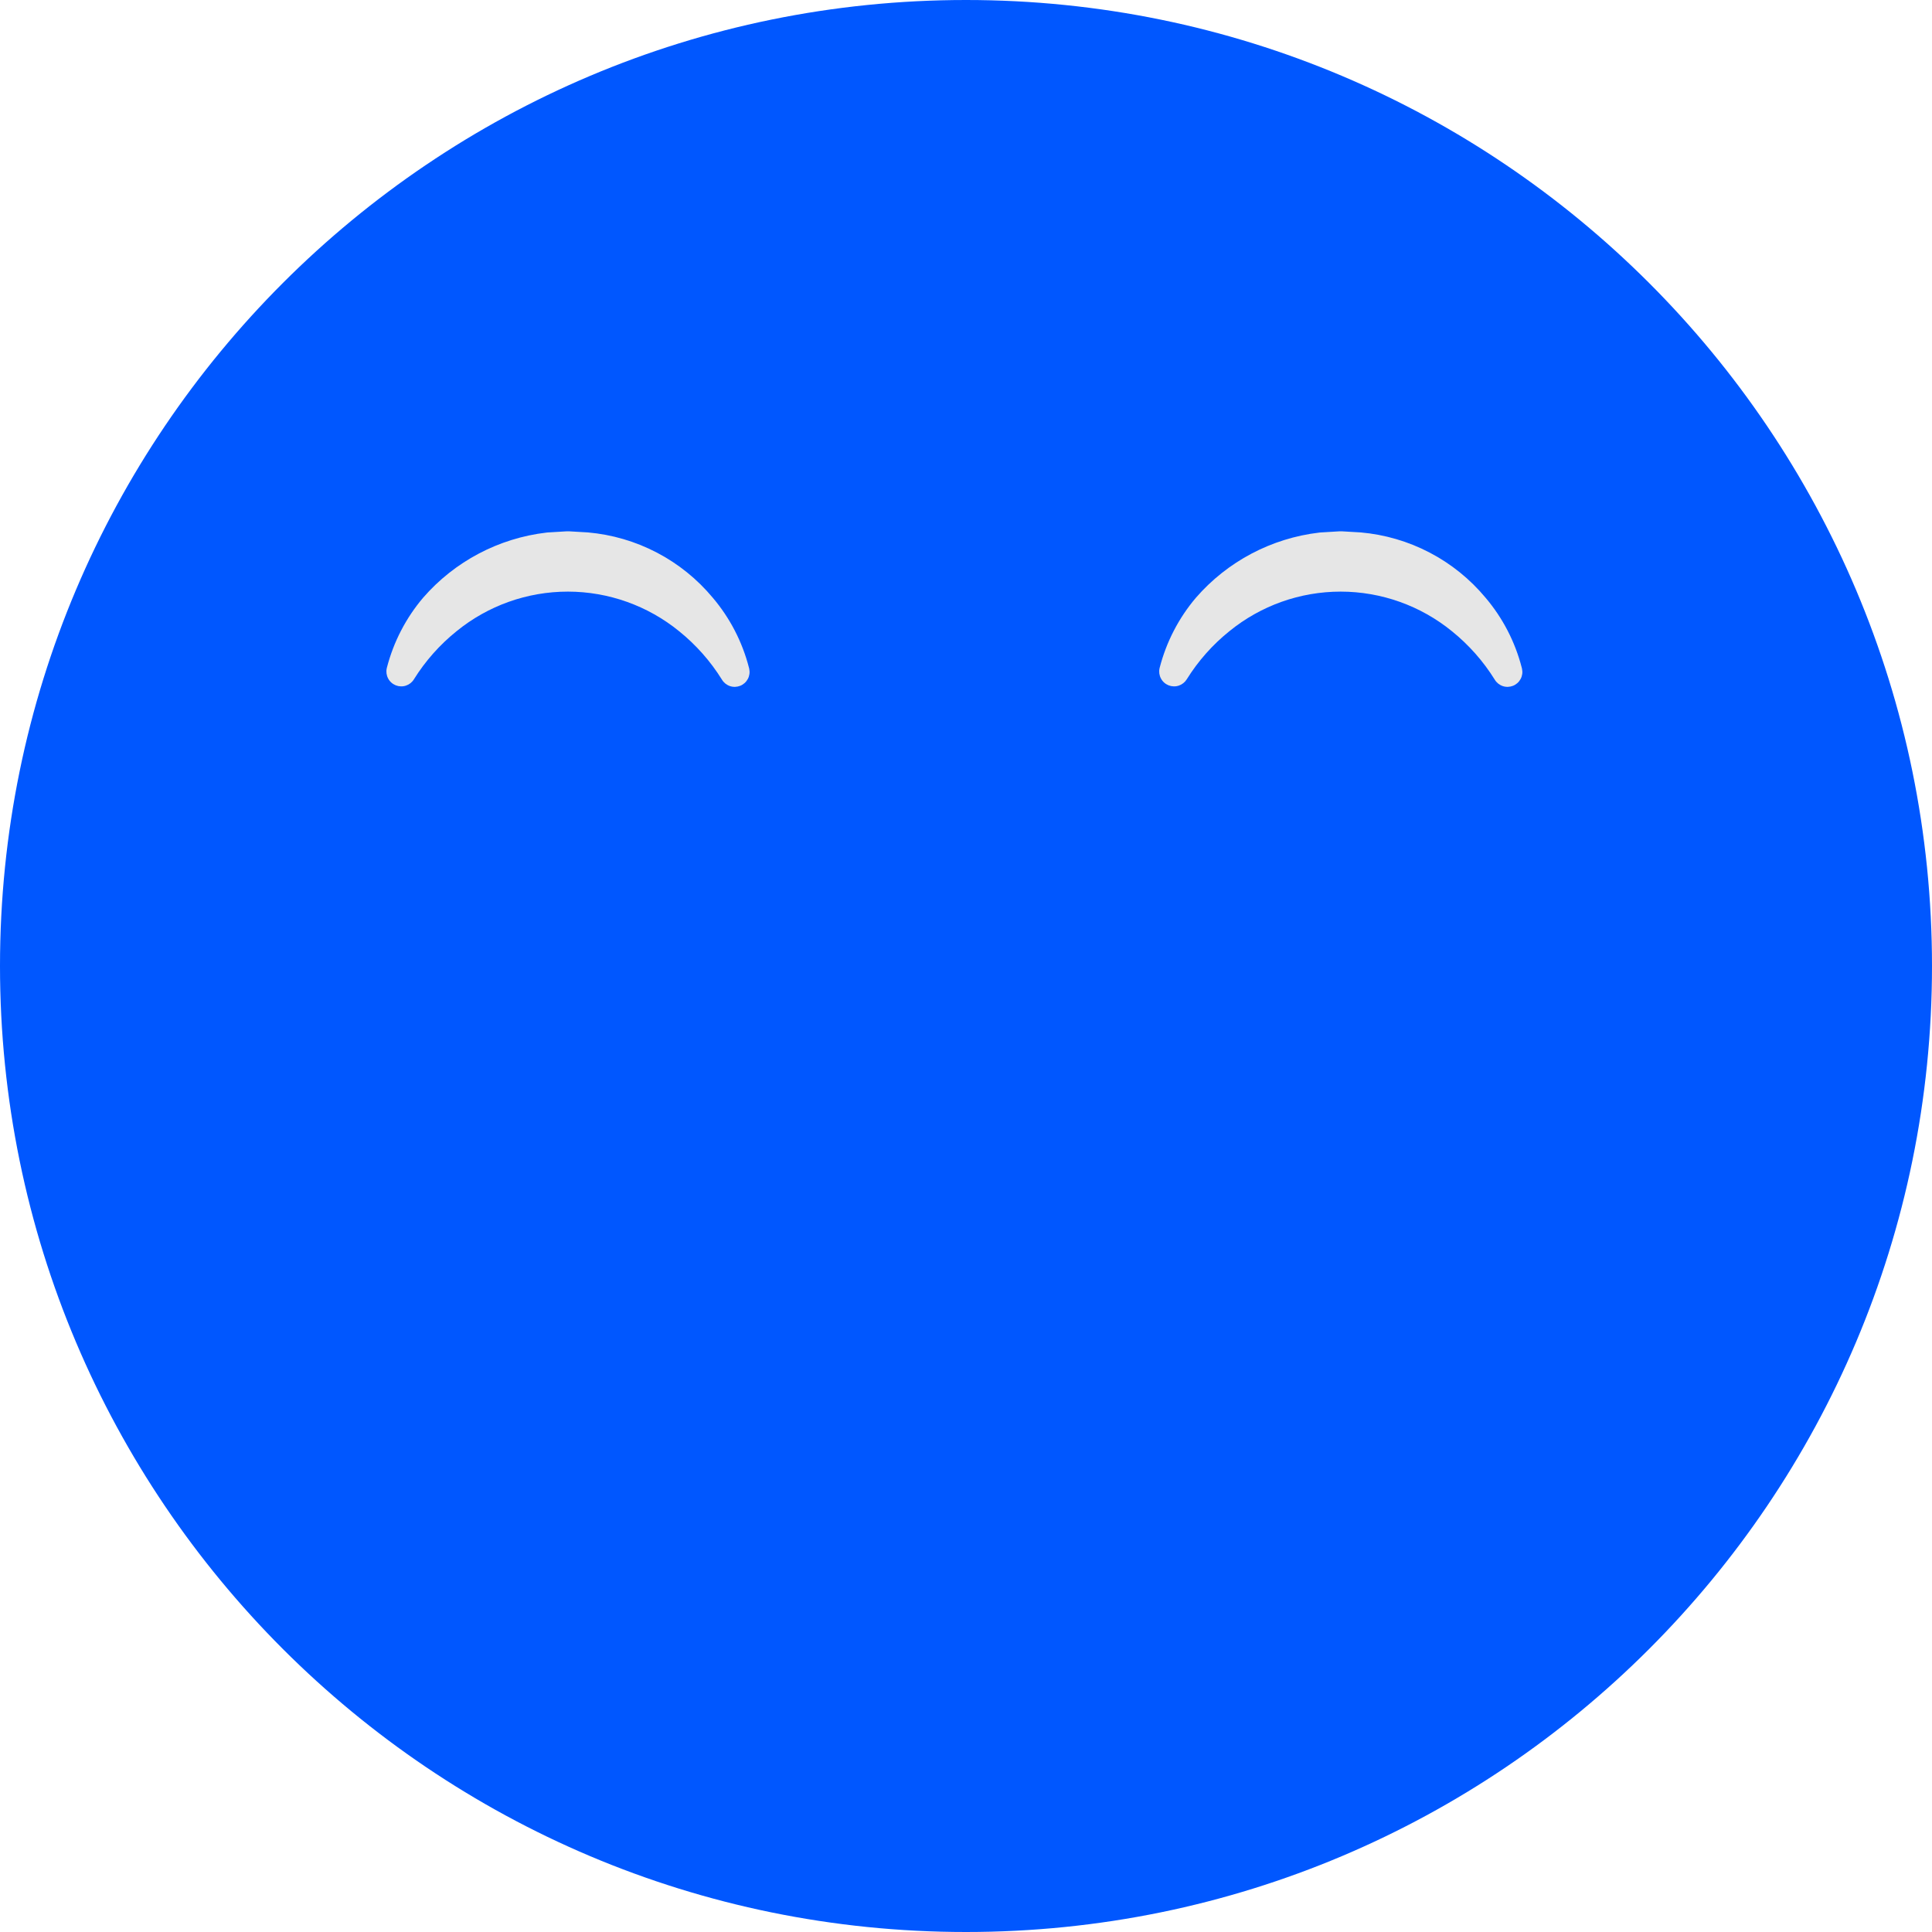
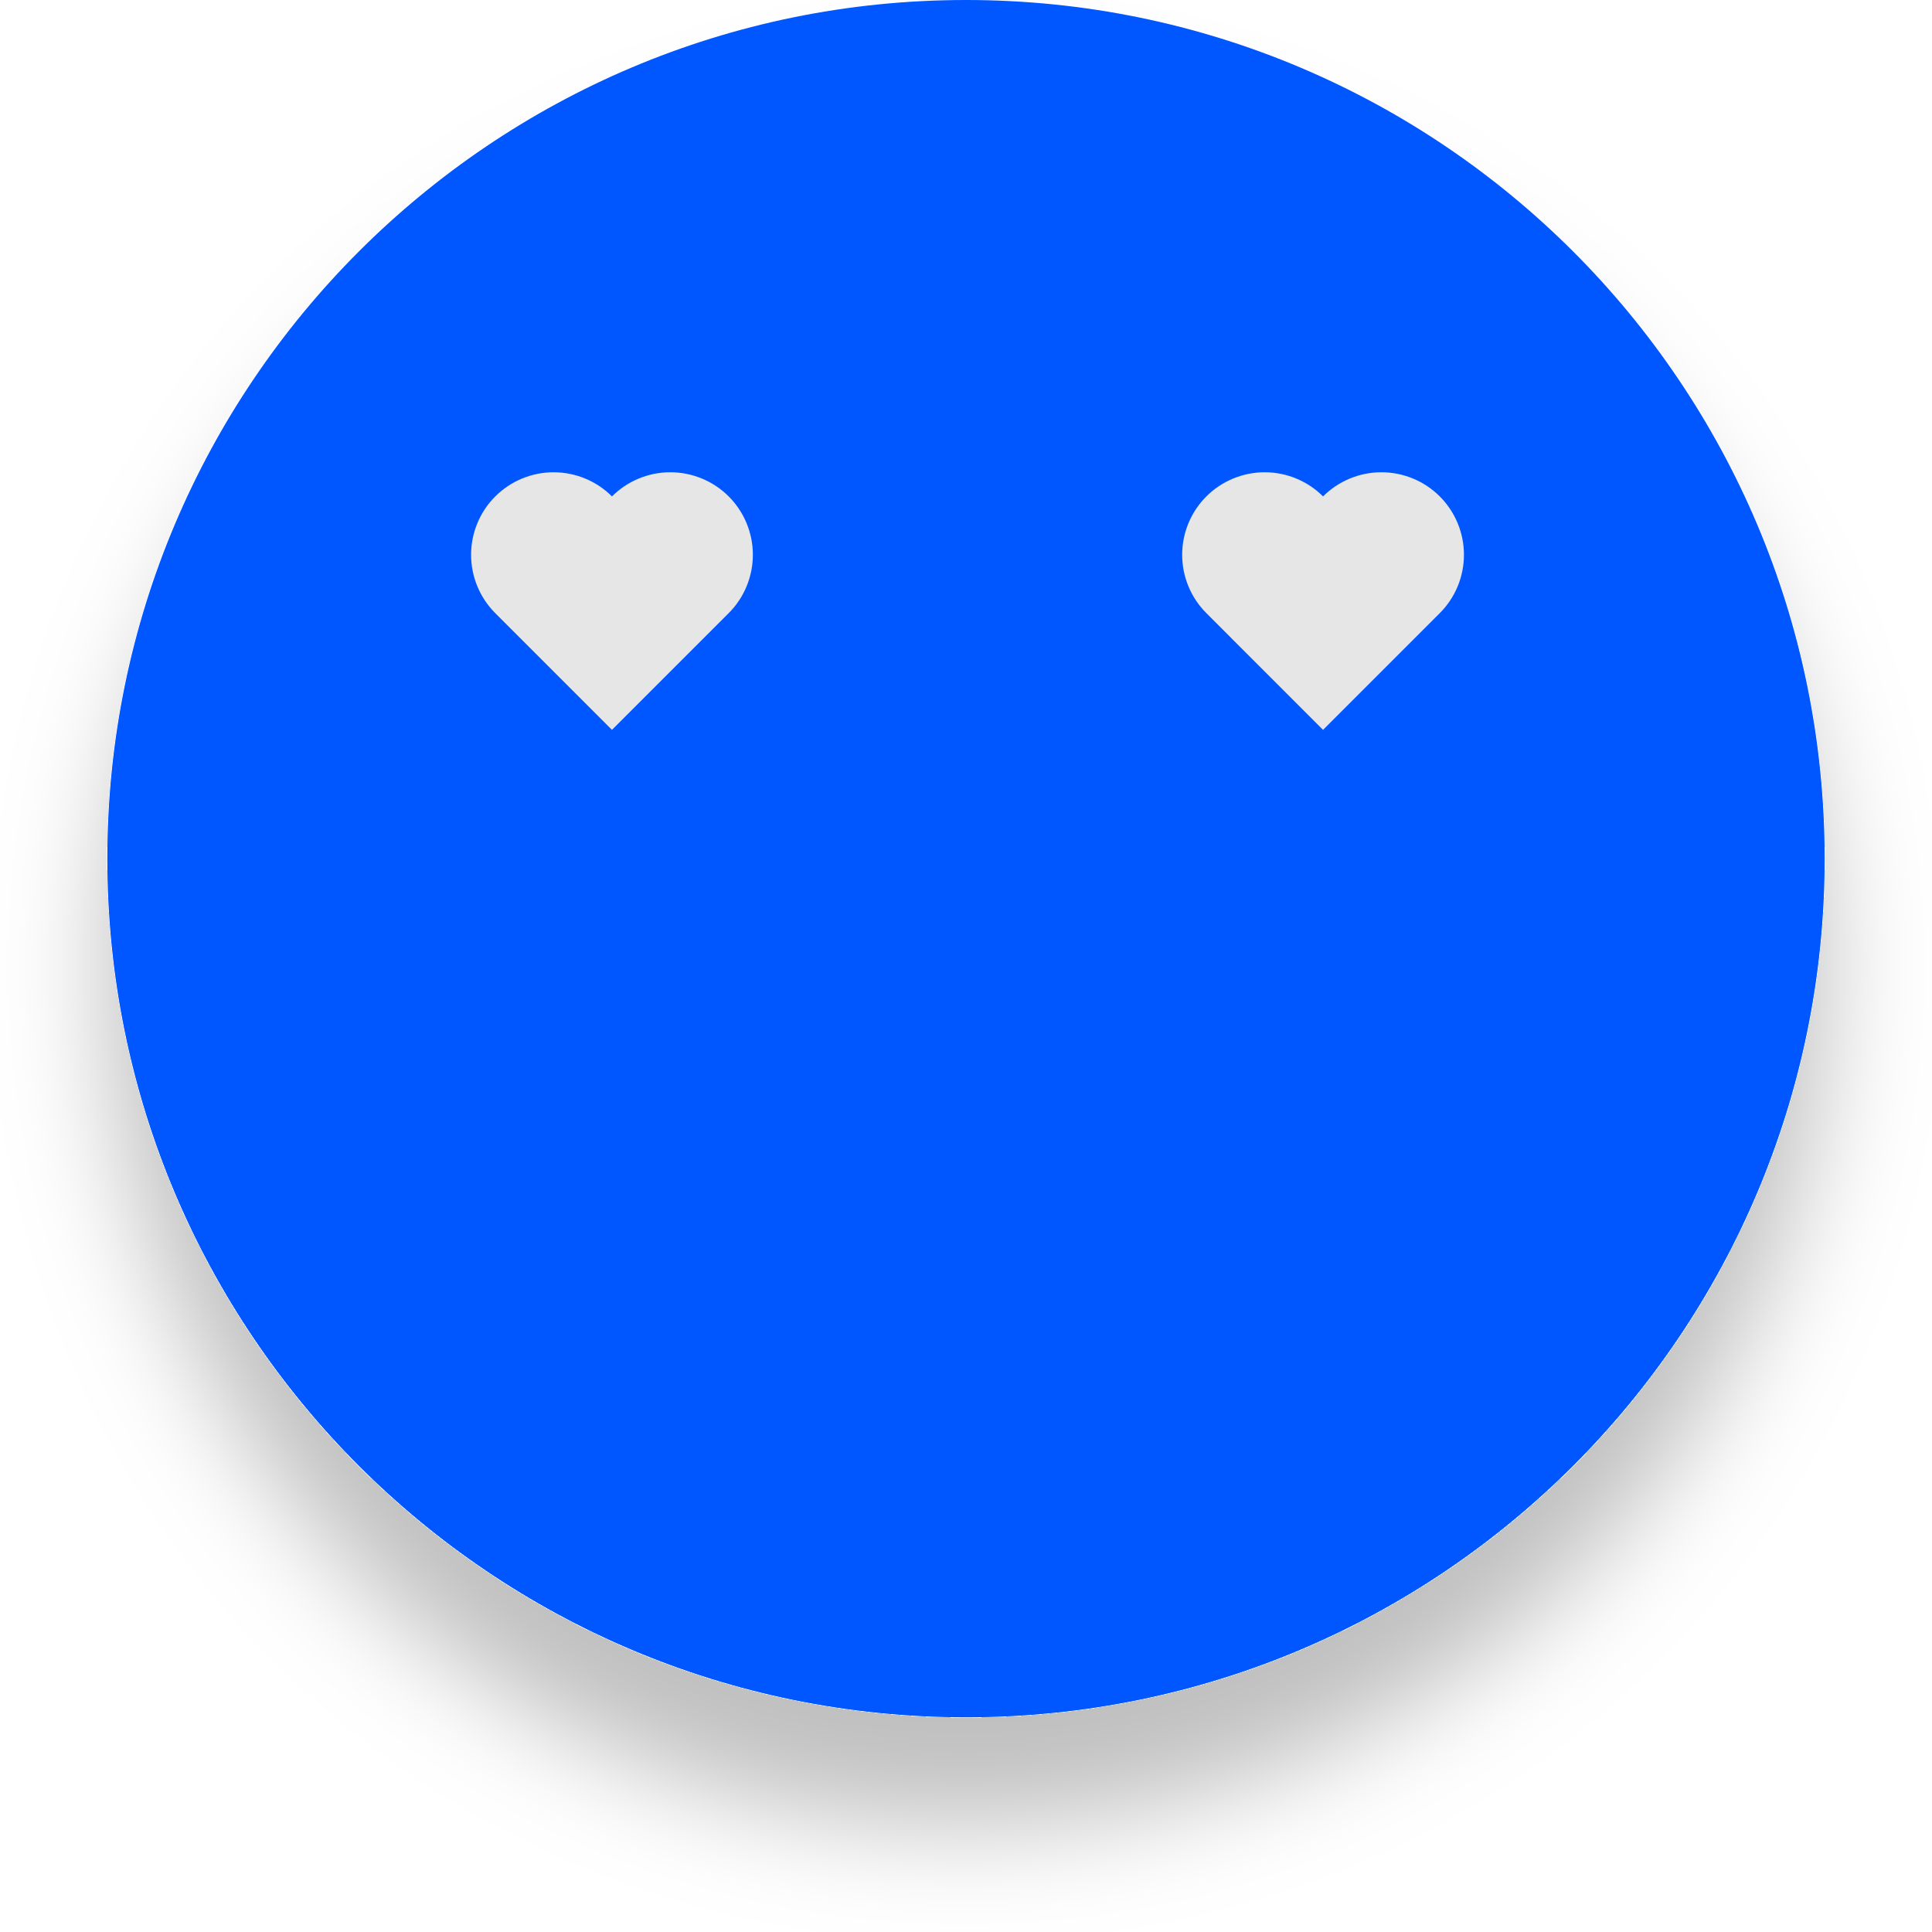
- <svg xmlns="http://www.w3.org/2000/svg" width="64" height="64" viewBox="51 40 64 64" fill="none">
-   <circle cx="83" cy="72" r="32" fill="#0057FF" />
-   <path d="M64.713 62.501C64.653 62.6 64.559 62.675 64.448 62.712C64.338 62.749 64.218 62.745 64.11 62.702C64.002 62.659 63.912 62.579 63.858 62.476C63.803 62.373 63.786 62.254 63.811 62.14L63.817 62.115C64.037 61.264 64.446 60.473 65.015 59.802C66.062 58.597 67.521 57.827 69.106 57.642C69.12 57.64 69.135 57.639 69.149 57.638L69.783 57.6C69.802 57.599 69.822 57.599 69.841 57.6L70.475 57.637C71.272 57.707 72.049 57.934 72.759 58.305C73.469 58.676 74.098 59.184 74.611 59.8C75.18 60.471 75.59 61.262 75.809 62.114L75.819 62.155C75.844 62.269 75.828 62.388 75.773 62.491C75.718 62.594 75.629 62.675 75.52 62.718C75.412 62.761 75.291 62.765 75.181 62.728C75.07 62.69 74.976 62.615 74.916 62.515C74.537 61.905 74.058 61.363 73.499 60.912C72.457 60.063 71.155 59.599 69.812 59.598C68.468 59.598 67.165 60.061 66.124 60.91C65.568 61.357 65.091 61.895 64.713 62.501Z" fill="#E6E6E6" />
-   <path d="M90.314 62.501C90.253 62.6 90.159 62.675 90.049 62.712C89.938 62.749 89.818 62.745 89.71 62.702C89.602 62.659 89.512 62.579 89.458 62.476C89.403 62.373 89.386 62.254 89.411 62.14L89.417 62.115C89.637 61.264 90.046 60.473 90.615 59.802C91.662 58.597 93.121 57.827 94.706 57.642C94.72 57.64 94.735 57.639 94.749 57.638L95.383 57.6C95.403 57.599 95.422 57.599 95.441 57.6L96.075 57.637C96.873 57.707 97.649 57.934 98.359 58.305C99.069 58.676 99.698 59.184 100.211 59.8C100.78 60.471 101.19 61.262 101.409 62.114L101.419 62.155C101.444 62.269 101.428 62.388 101.373 62.491C101.318 62.594 101.229 62.675 101.12 62.718C101.012 62.761 100.891 62.765 100.781 62.728C100.67 62.69 100.576 62.615 100.516 62.515C100.137 61.905 99.658 61.363 99.099 60.912C98.058 60.063 96.755 59.599 95.412 59.598C94.068 59.598 92.766 60.061 91.724 60.91C91.168 61.357 90.691 61.895 90.314 62.501Z" fill="#E6E6E6" />
+ <svg xmlns="http://www.w3.org/2000/svg" width="72" height="72" viewBox="0 0 72 72" fill="none">
+   <g filter="url(#filter0_d_3294_399051)">
+     <circle cx="36" cy="32" r="32" fill="#0057FF" />
+   </g>
+   <path d="M22.806 18.5C22.23 17.924 21.447 17.6 20.632 17.6C19.816 17.6 19.034 17.924 18.457 18.5C17.88 19.077 17.556 19.86 17.556 20.675C17.556 21.491 17.88 22.273 18.457 22.85L22.806 27.2L27.156 22.85C27.442 22.564 27.668 22.226 27.823 21.852C27.977 21.479 28.057 21.079 28.057 20.675C28.057 20.271 27.977 19.872 27.823 19.498C27.668 19.125 27.442 18.786 27.156 18.5C26.871 18.215 26.532 17.988 26.158 17.834C25.785 17.679 25.385 17.6 24.981 17.6C24.578 17.6 24.177 17.679 23.804 17.834C23.431 17.988 23.092 18.215 22.806 18.5Z" fill="#E6E6E6" />
+   <path d="M49.306 18.5C48.73 17.924 47.947 17.6 47.132 17.6C46.316 17.6 45.534 17.924 44.957 18.5C44.38 19.077 44.056 19.86 44.056 20.675C44.056 21.491 44.38 22.273 44.957 22.85L49.306 27.2L53.656 22.85C53.942 22.564 54.168 22.226 54.323 21.852C54.477 21.479 54.557 21.079 54.557 20.675C54.557 20.271 54.477 19.872 54.323 19.498C54.168 19.125 53.942 18.786 53.656 18.5C53.371 18.215 53.032 17.988 52.658 17.834C52.285 17.679 51.885 17.6 51.481 17.6C51.078 17.6 50.678 17.679 50.304 17.834C49.931 17.988 49.592 18.215 49.306 18.5Z" fill="#E6E6E6" />
+   <defs>
+     <filter id="filter0_d_3294_399051" x="0" y="0" width="72" height="72" filterUnits="userSpaceOnUse" color-interpolation-filters="sRGB">
+       <feFlood flood-opacity="0" result="BackgroundImageFix" />
+       <feColorMatrix in="SourceAlpha" type="matrix" values="0 0 0 0 0 0 0 0 0 0 0 0 0 0 0 0 0 0 127 0" result="hardAlpha" />
+       <feOffset dy="4" />
+       <feGaussianBlur stdDeviation="2" />
+       <feComposite in2="hardAlpha" operator="out" />
+       <feColorMatrix type="matrix" values="0 0 0 0 0 0 0 0 0 0 0 0 0 0 0 0 0 0 0.25 0" />
+       <feBlend mode="normal" in2="BackgroundImageFix" result="effect1_dropShadow_3294_399051" />
+       <feBlend mode="normal" in="SourceGraphic" in2="effect1_dropShadow_3294_399051" result="shape" />
+     </filter>
+   </defs>
</svg>
